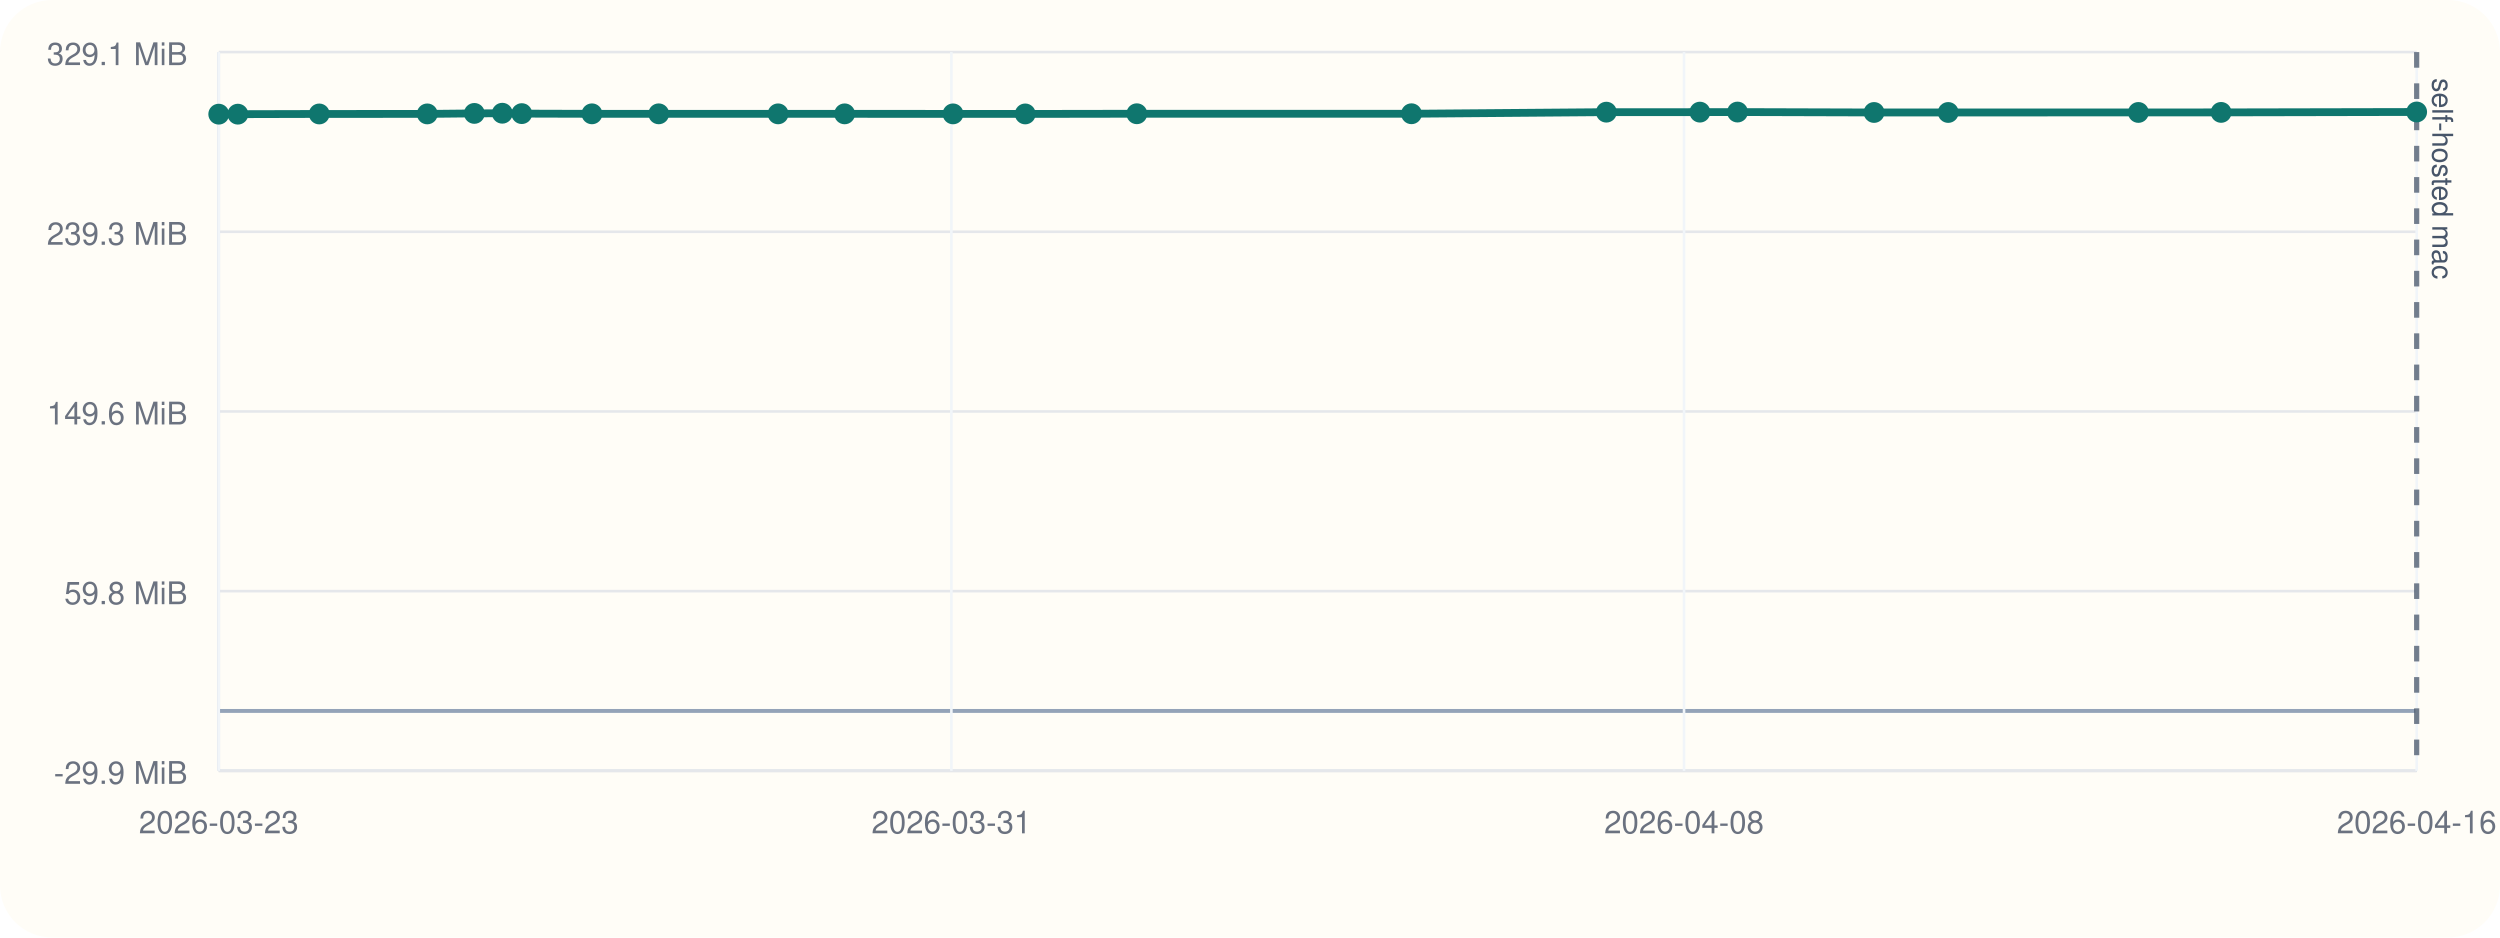
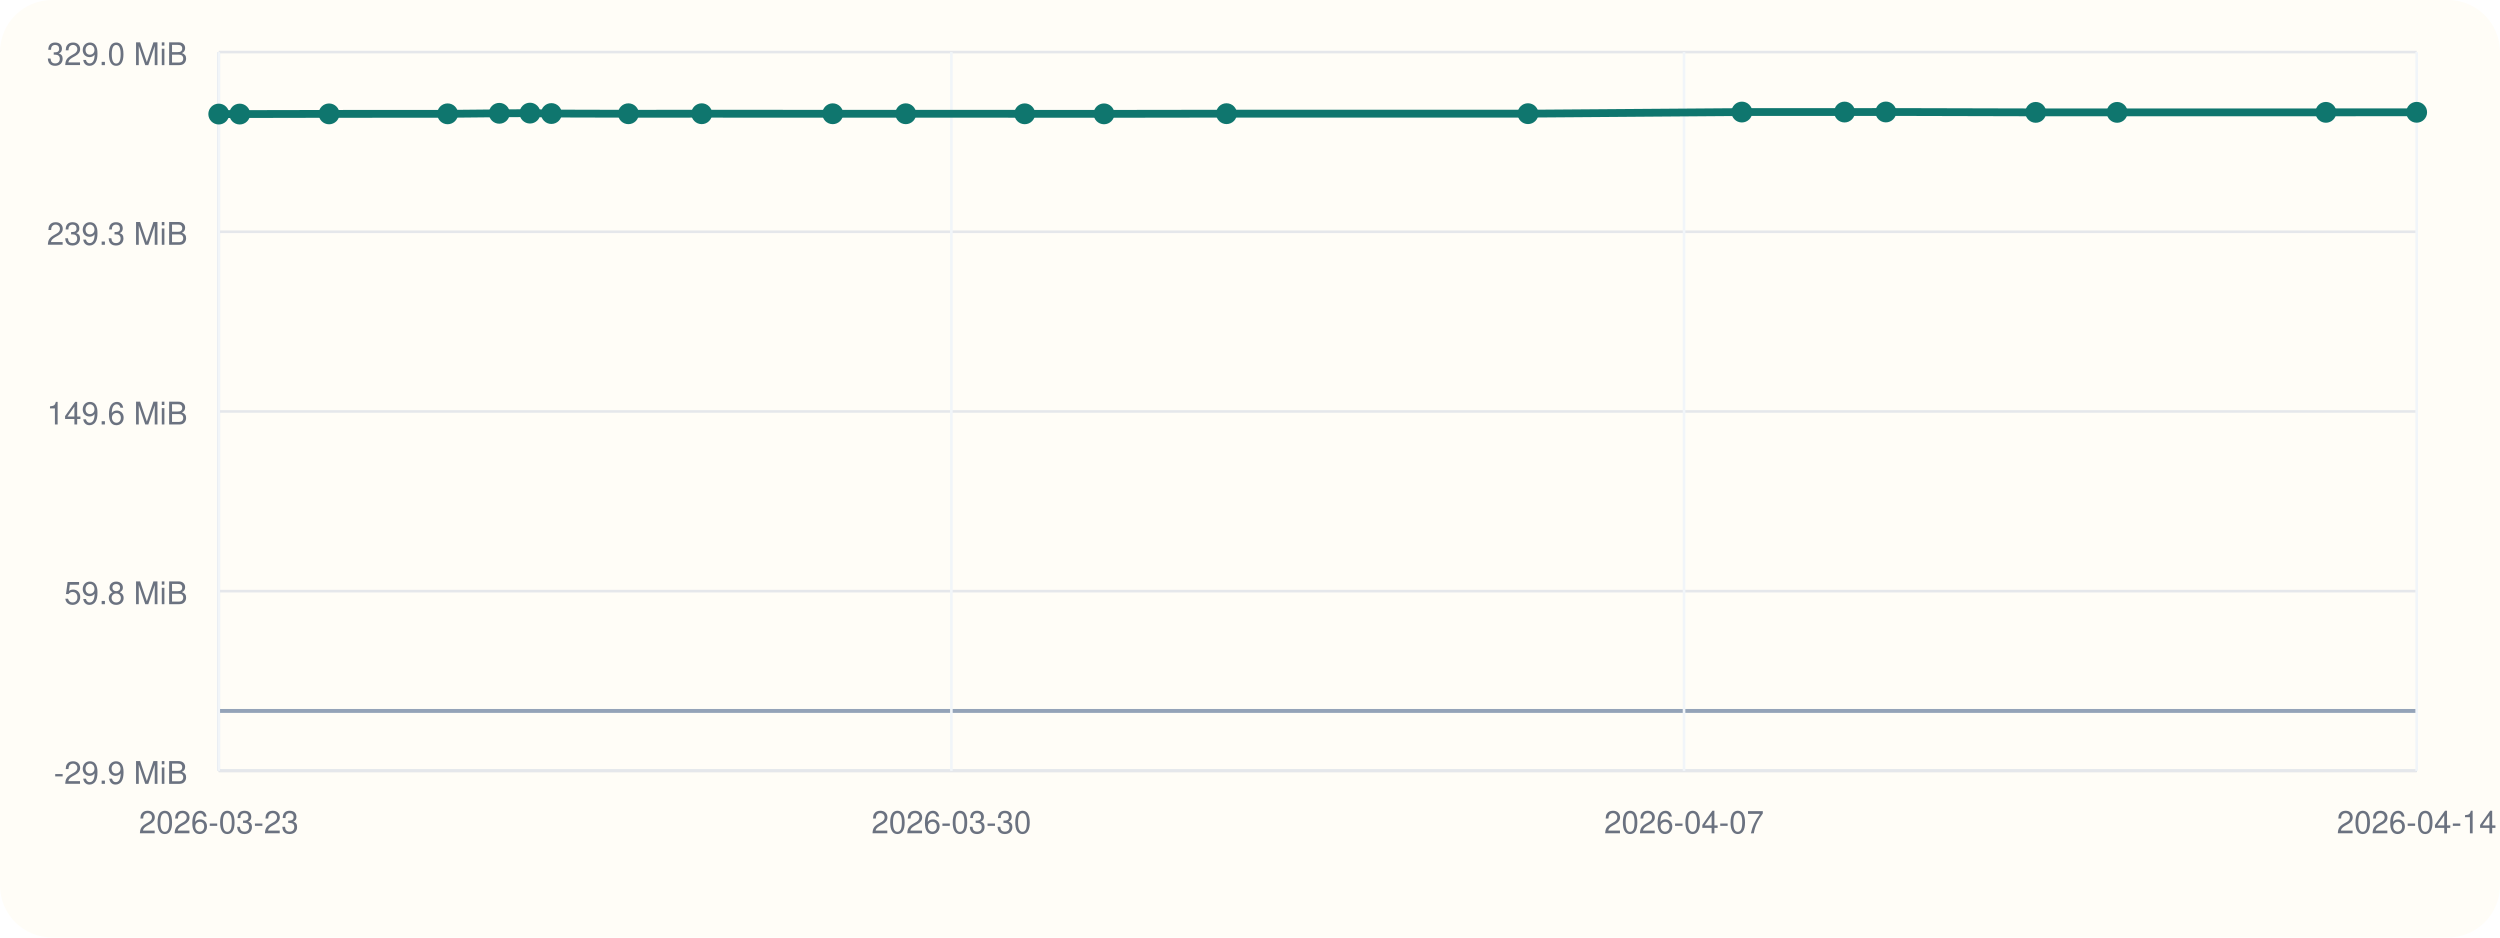
<svg xmlns="http://www.w3.org/2000/svg" viewBox="0 0 960 360">
  <rect width="960" height="360" rx="20" fill="#fffdf7" />
  <line x1="84" y1="296" x2="928" y2="296" stroke="#cbd5e1" stroke-width="1" />
  <line x1="84" y1="20" x2="84" y2="296" stroke="#cbd5e1" stroke-width="1" />
  <line x1="84" y1="273.00" x2="928" y2="273.00" stroke="#94a3b8" stroke-width="1.5" />
  <line x1="84" y1="296.00" x2="928" y2="296.00" stroke="#e5e7eb" stroke-width="1" />
  <text x="72" y="301.00" text-anchor="end" font-size="12" font-family="Helvetica, Arial, sans-serif" fill="#6b7280">-29.9 MiB</text>
  <line x1="84" y1="227.00" x2="928" y2="227.00" stroke="#e5e7eb" stroke-width="1" />
  <text x="72" y="232.00" text-anchor="end" font-size="12" font-family="Helvetica, Arial, sans-serif" fill="#6b7280">59.8 MiB</text>
  <line x1="84" y1="158.00" x2="928" y2="158.00" stroke="#e5e7eb" stroke-width="1" />
  <text x="72" y="163.00" text-anchor="end" font-size="12" font-family="Helvetica, Arial, sans-serif" fill="#6b7280">149.6 MiB</text>
  <line x1="84" y1="89.00" x2="928" y2="89.00" stroke="#e5e7eb" stroke-width="1" />
  <text x="72" y="94.00" text-anchor="end" font-size="12" font-family="Helvetica, Arial, sans-serif" fill="#6b7280">239.3 MiB</text>
  <line x1="84" y1="20.00" x2="928" y2="20.00" stroke="#e5e7eb" stroke-width="1" />
-   <text x="72" y="25.00" text-anchor="end" font-size="12" font-family="Helvetica, Arial, sans-serif" fill="#6b7280">329.1 MiB</text>
+   <text x="72" y="25.00" text-anchor="end" font-size="12" font-family="Helvetica, Arial, sans-serif" fill="#6b7280">329.0 MiB</text>
  <line x1="84.00" y1="20" x2="84.00" y2="296" stroke="#f1f5f9" stroke-width="1" />
  <text x="84.00" y="320" text-anchor="middle" font-size="12" font-family="Helvetica, Arial, sans-serif" fill="#6b7280">2026-03-23</text>
  <line x1="365.33" y1="20" x2="365.33" y2="296" stroke="#f1f5f9" stroke-width="1" />
-   <text x="365.33" y="320" text-anchor="middle" font-size="12" font-family="Helvetica, Arial, sans-serif" fill="#6b7280">2026-03-31</text>
+   <text x="365.33" y="320" text-anchor="middle" font-size="12" font-family="Helvetica, Arial, sans-serif" fill="#6b7280">2026-03-30</text>
  <line x1="646.67" y1="20" x2="646.67" y2="296" stroke="#f1f5f9" stroke-width="1" />
-   <text x="646.67" y="320" text-anchor="middle" font-size="12" font-family="Helvetica, Arial, sans-serif" fill="#6b7280">2026-04-08</text>
+   <text x="646.67" y="320" text-anchor="middle" font-size="12" font-family="Helvetica, Arial, sans-serif" fill="#6b7280">2026-04-07</text>
  <line x1="928.00" y1="20" x2="928.00" y2="296" stroke="#f1f5f9" stroke-width="1" />
-   <text x="928.00" y="320" text-anchor="middle" font-size="12" font-family="Helvetica, Arial, sans-serif" fill="#6b7280">2026-04-16</text>
-   <line x1="928.00" y1="20" x2="928.00" y2="296" stroke="#475569" stroke-width="2" stroke-dasharray="6 6" opacity="0.75" />
-   <text x="934.00" y="30" transform="rotate(90 934.00 30)" font-size="11" font-family="Helvetica, Arial, sans-serif" fill="#475569">self-hosted mac</text>
-   <polyline fill="none" stroke="#0f766e" stroke-width="3" points="84.00,43.84 91.34,43.84 122.59,43.76 164.07,43.74 182.15,43.55 192.88,43.48 200.36,43.63 227.31,43.71 252.95,43.71 298.79,43.72 324.34,43.72 365.96,43.73 393.69,43.75 436.54,43.68 542.01,43.68 616.84,43.07 652.76,43.06 667.20,43.03 719.64,43.19 748.11,43.19 821.14,43.18 852.90,43.16 928.00,43.00" />
-   <circle cx="84.00" cy="43.84" r="4" fill="#0f766e" />
-   <circle cx="91.34" cy="43.84" r="4" fill="#0f766e" />
-   <circle cx="122.59" cy="43.76" r="4" fill="#0f766e" />
-   <circle cx="164.07" cy="43.74" r="4" fill="#0f766e" />
-   <circle cx="182.15" cy="43.55" r="4" fill="#0f766e" />
-   <circle cx="192.88" cy="43.48" r="4" fill="#0f766e" />
-   <circle cx="200.36" cy="43.63" r="4" fill="#0f766e" />
-   <circle cx="227.31" cy="43.71" r="4" fill="#0f766e" />
-   <circle cx="252.95" cy="43.71" r="4" fill="#0f766e" />
-   <circle cx="298.79" cy="43.72" r="4" fill="#0f766e" />
-   <circle cx="324.34" cy="43.72" r="4" fill="#0f766e" />
-   <circle cx="365.96" cy="43.73" r="4" fill="#0f766e" />
-   <circle cx="393.69" cy="43.75" r="4" fill="#0f766e" />
-   <circle cx="436.54" cy="43.68" r="4" fill="#0f766e" />
-   <circle cx="542.01" cy="43.68" r="4" fill="#0f766e" />
-   <circle cx="616.84" cy="43.07" r="4" fill="#0f766e" />
-   <circle cx="652.76" cy="43.06" r="4" fill="#0f766e" />
-   <circle cx="667.20" cy="43.03" r="4" fill="#0f766e" />
-   <circle cx="719.64" cy="43.19" r="4" fill="#0f766e" />
-   <circle cx="748.11" cy="43.19" r="4" fill="#0f766e" />
-   <circle cx="821.14" cy="43.18" r="4" fill="#0f766e" />
-   <circle cx="852.90" cy="43.16" r="4" fill="#0f766e" />
-   <circle cx="928.00" cy="43.00" r="4" fill="#0f766e" />
+   <text x="928.00" y="320" text-anchor="middle" font-size="12" font-family="Helvetica, Arial, sans-serif" fill="#6b7280">2026-04-14</text>
+   <polyline fill="none" stroke="#0f766e" stroke-width="3" points="84.00,43.80 92.05,43.80 126.36,43.73 171.89,43.71 191.73,43.51 203.51,43.44 211.73,43.60 241.31,43.68 269.46,43.67 319.77,43.68 347.81,43.68 393.49,43.70 423.94,43.72 470.98,43.65 586.75,43.65 668.88,43.03 708.31,43.03 724.17,43.00 781.72,43.15 812.97,43.15 893.14,43.14 928.00,43.12" />
+   <circle cx="84.00" cy="43.80" r="4" fill="#0f766e" />
+   <circle cx="92.05" cy="43.80" r="4" fill="#0f766e" />
+   <circle cx="126.36" cy="43.73" r="4" fill="#0f766e" />
+   <circle cx="171.89" cy="43.71" r="4" fill="#0f766e" />
+   <circle cx="191.73" cy="43.51" r="4" fill="#0f766e" />
+   <circle cx="203.51" cy="43.44" r="4" fill="#0f766e" />
+   <circle cx="211.73" cy="43.60" r="4" fill="#0f766e" />
+   <circle cx="241.31" cy="43.68" r="4" fill="#0f766e" />
+   <circle cx="269.46" cy="43.67" r="4" fill="#0f766e" />
+   <circle cx="319.77" cy="43.68" r="4" fill="#0f766e" />
+   <circle cx="347.81" cy="43.68" r="4" fill="#0f766e" />
+   <circle cx="393.49" cy="43.70" r="4" fill="#0f766e" />
+   <circle cx="423.94" cy="43.72" r="4" fill="#0f766e" />
+   <circle cx="470.98" cy="43.65" r="4" fill="#0f766e" />
+   <circle cx="586.75" cy="43.65" r="4" fill="#0f766e" />
+   <circle cx="668.88" cy="43.03" r="4" fill="#0f766e" />
+   <circle cx="708.31" cy="43.03" r="4" fill="#0f766e" />
+   <circle cx="724.17" cy="43.00" r="4" fill="#0f766e" />
+   <circle cx="781.72" cy="43.15" r="4" fill="#0f766e" />
+   <circle cx="812.97" cy="43.15" r="4" fill="#0f766e" />
+   <circle cx="893.14" cy="43.14" r="4" fill="#0f766e" />
+   <circle cx="928.00" cy="43.12" r="4" fill="#0f766e" />
</svg>
